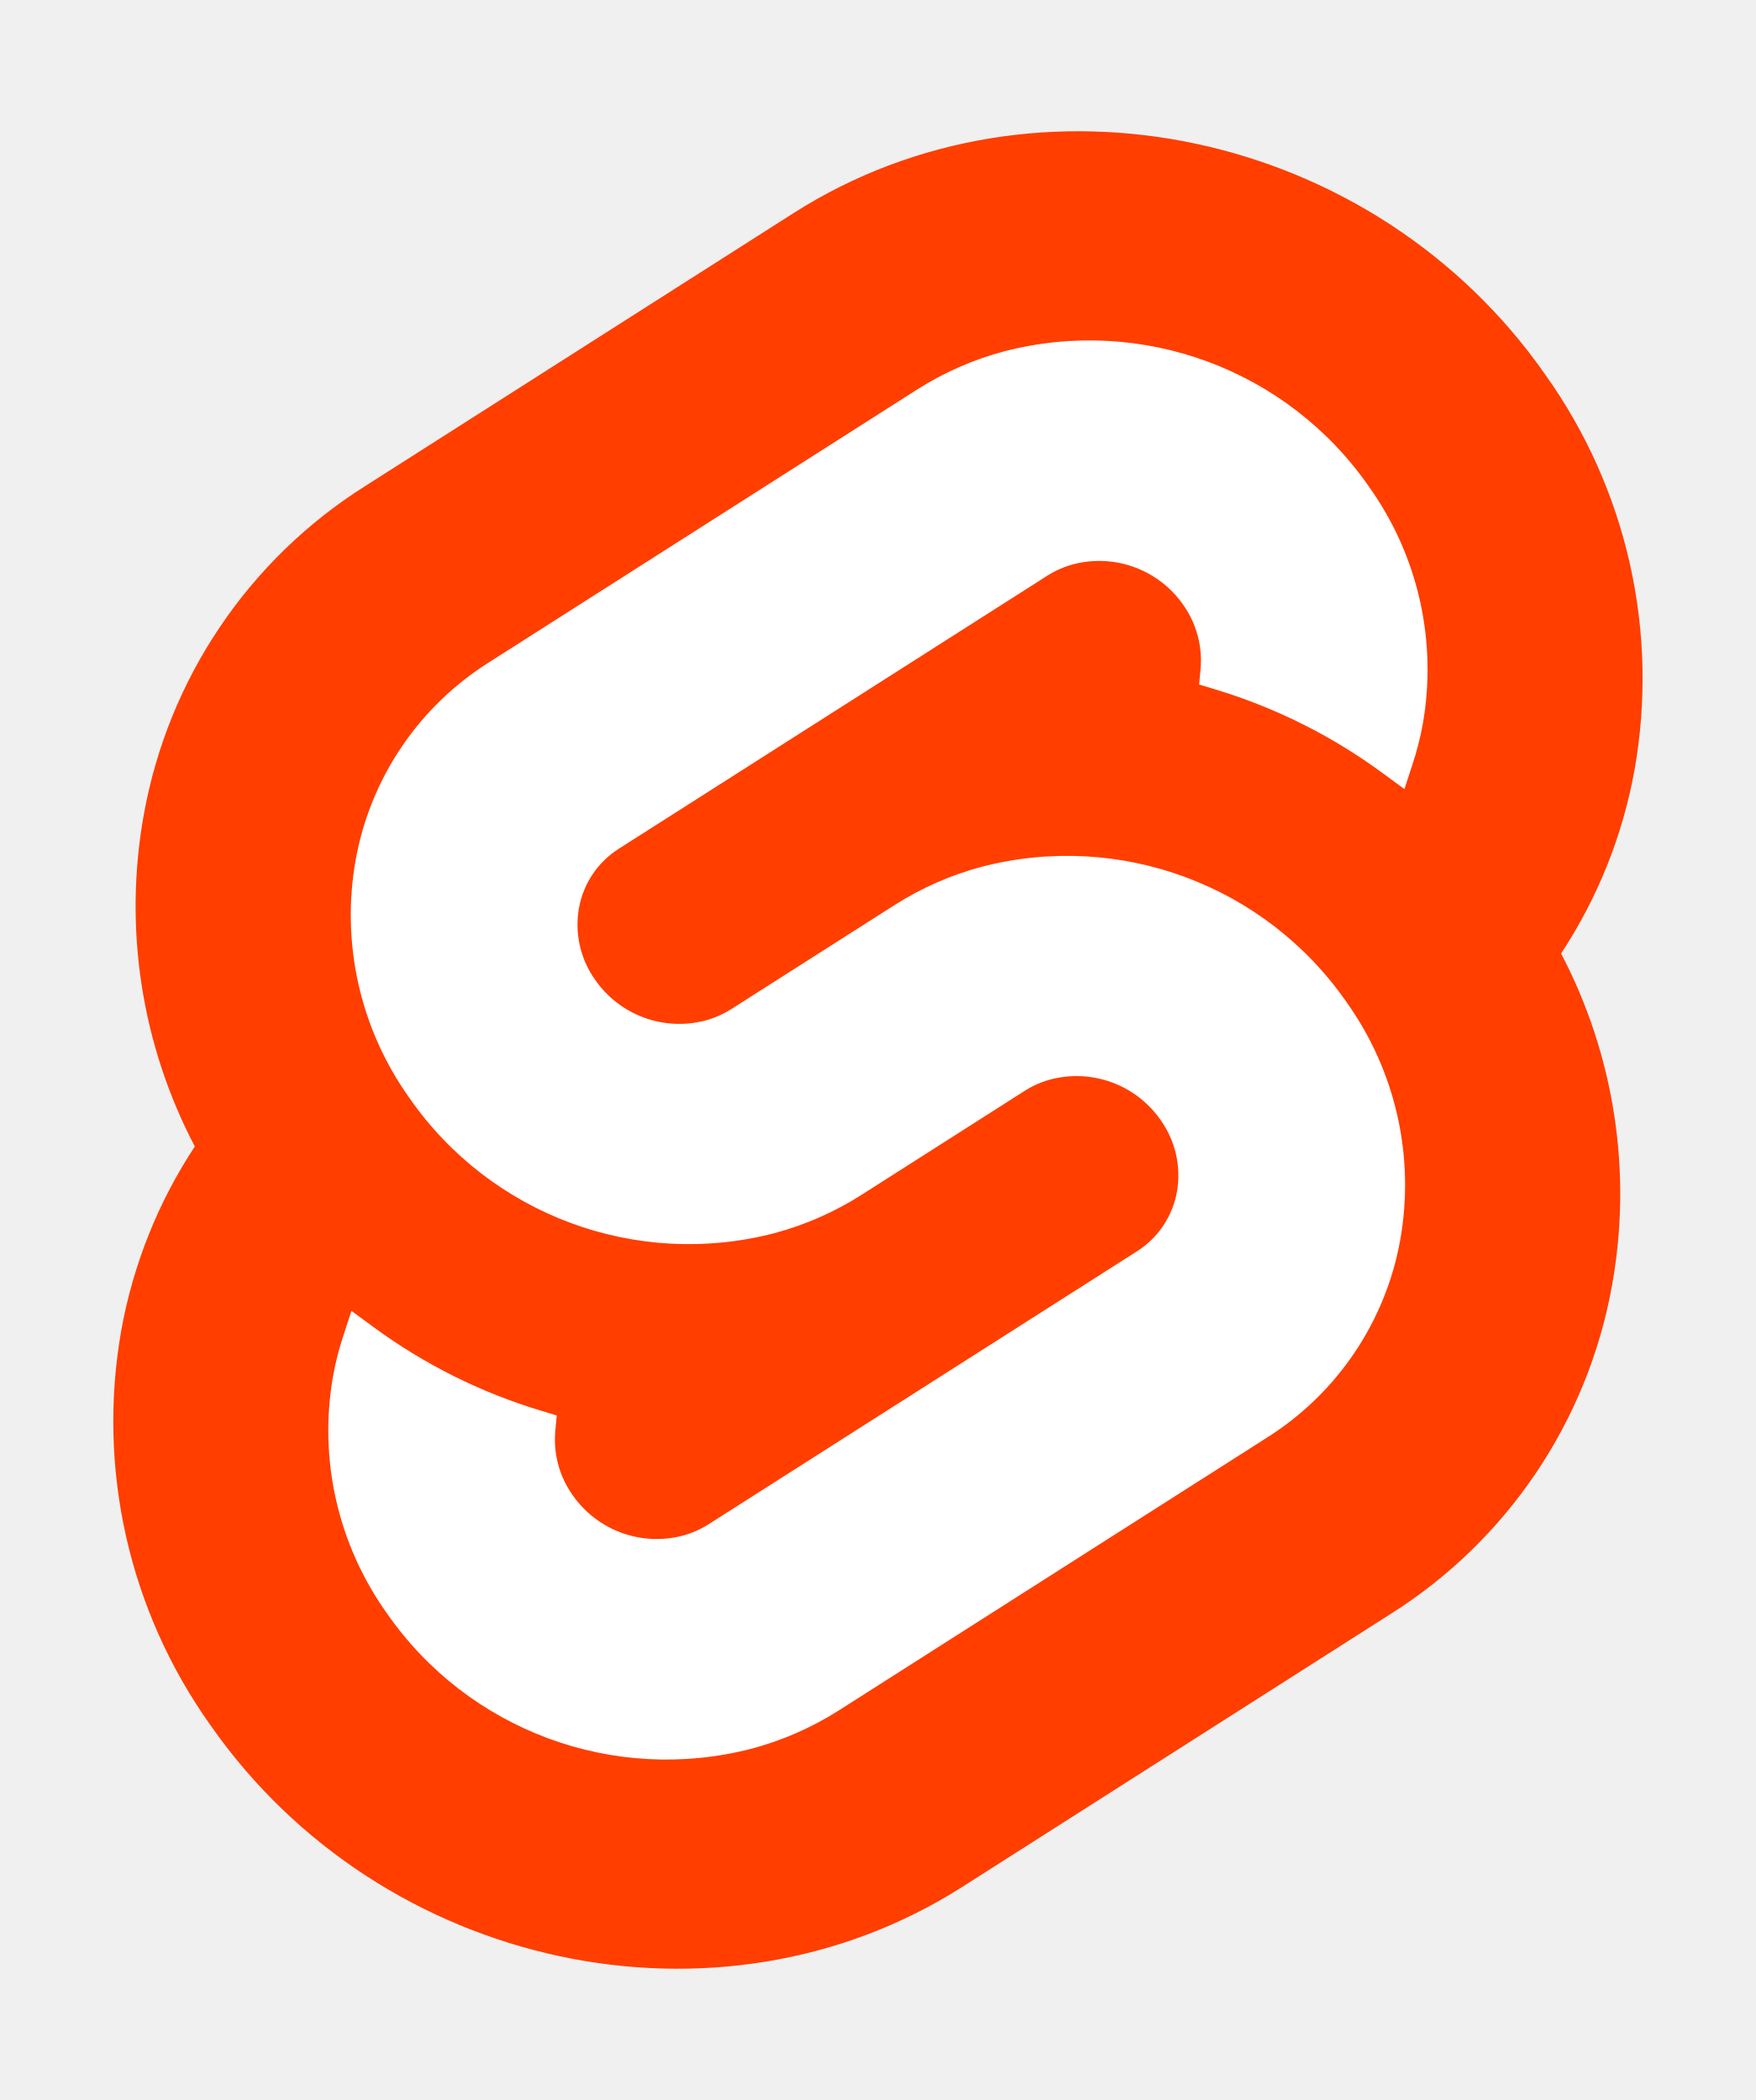
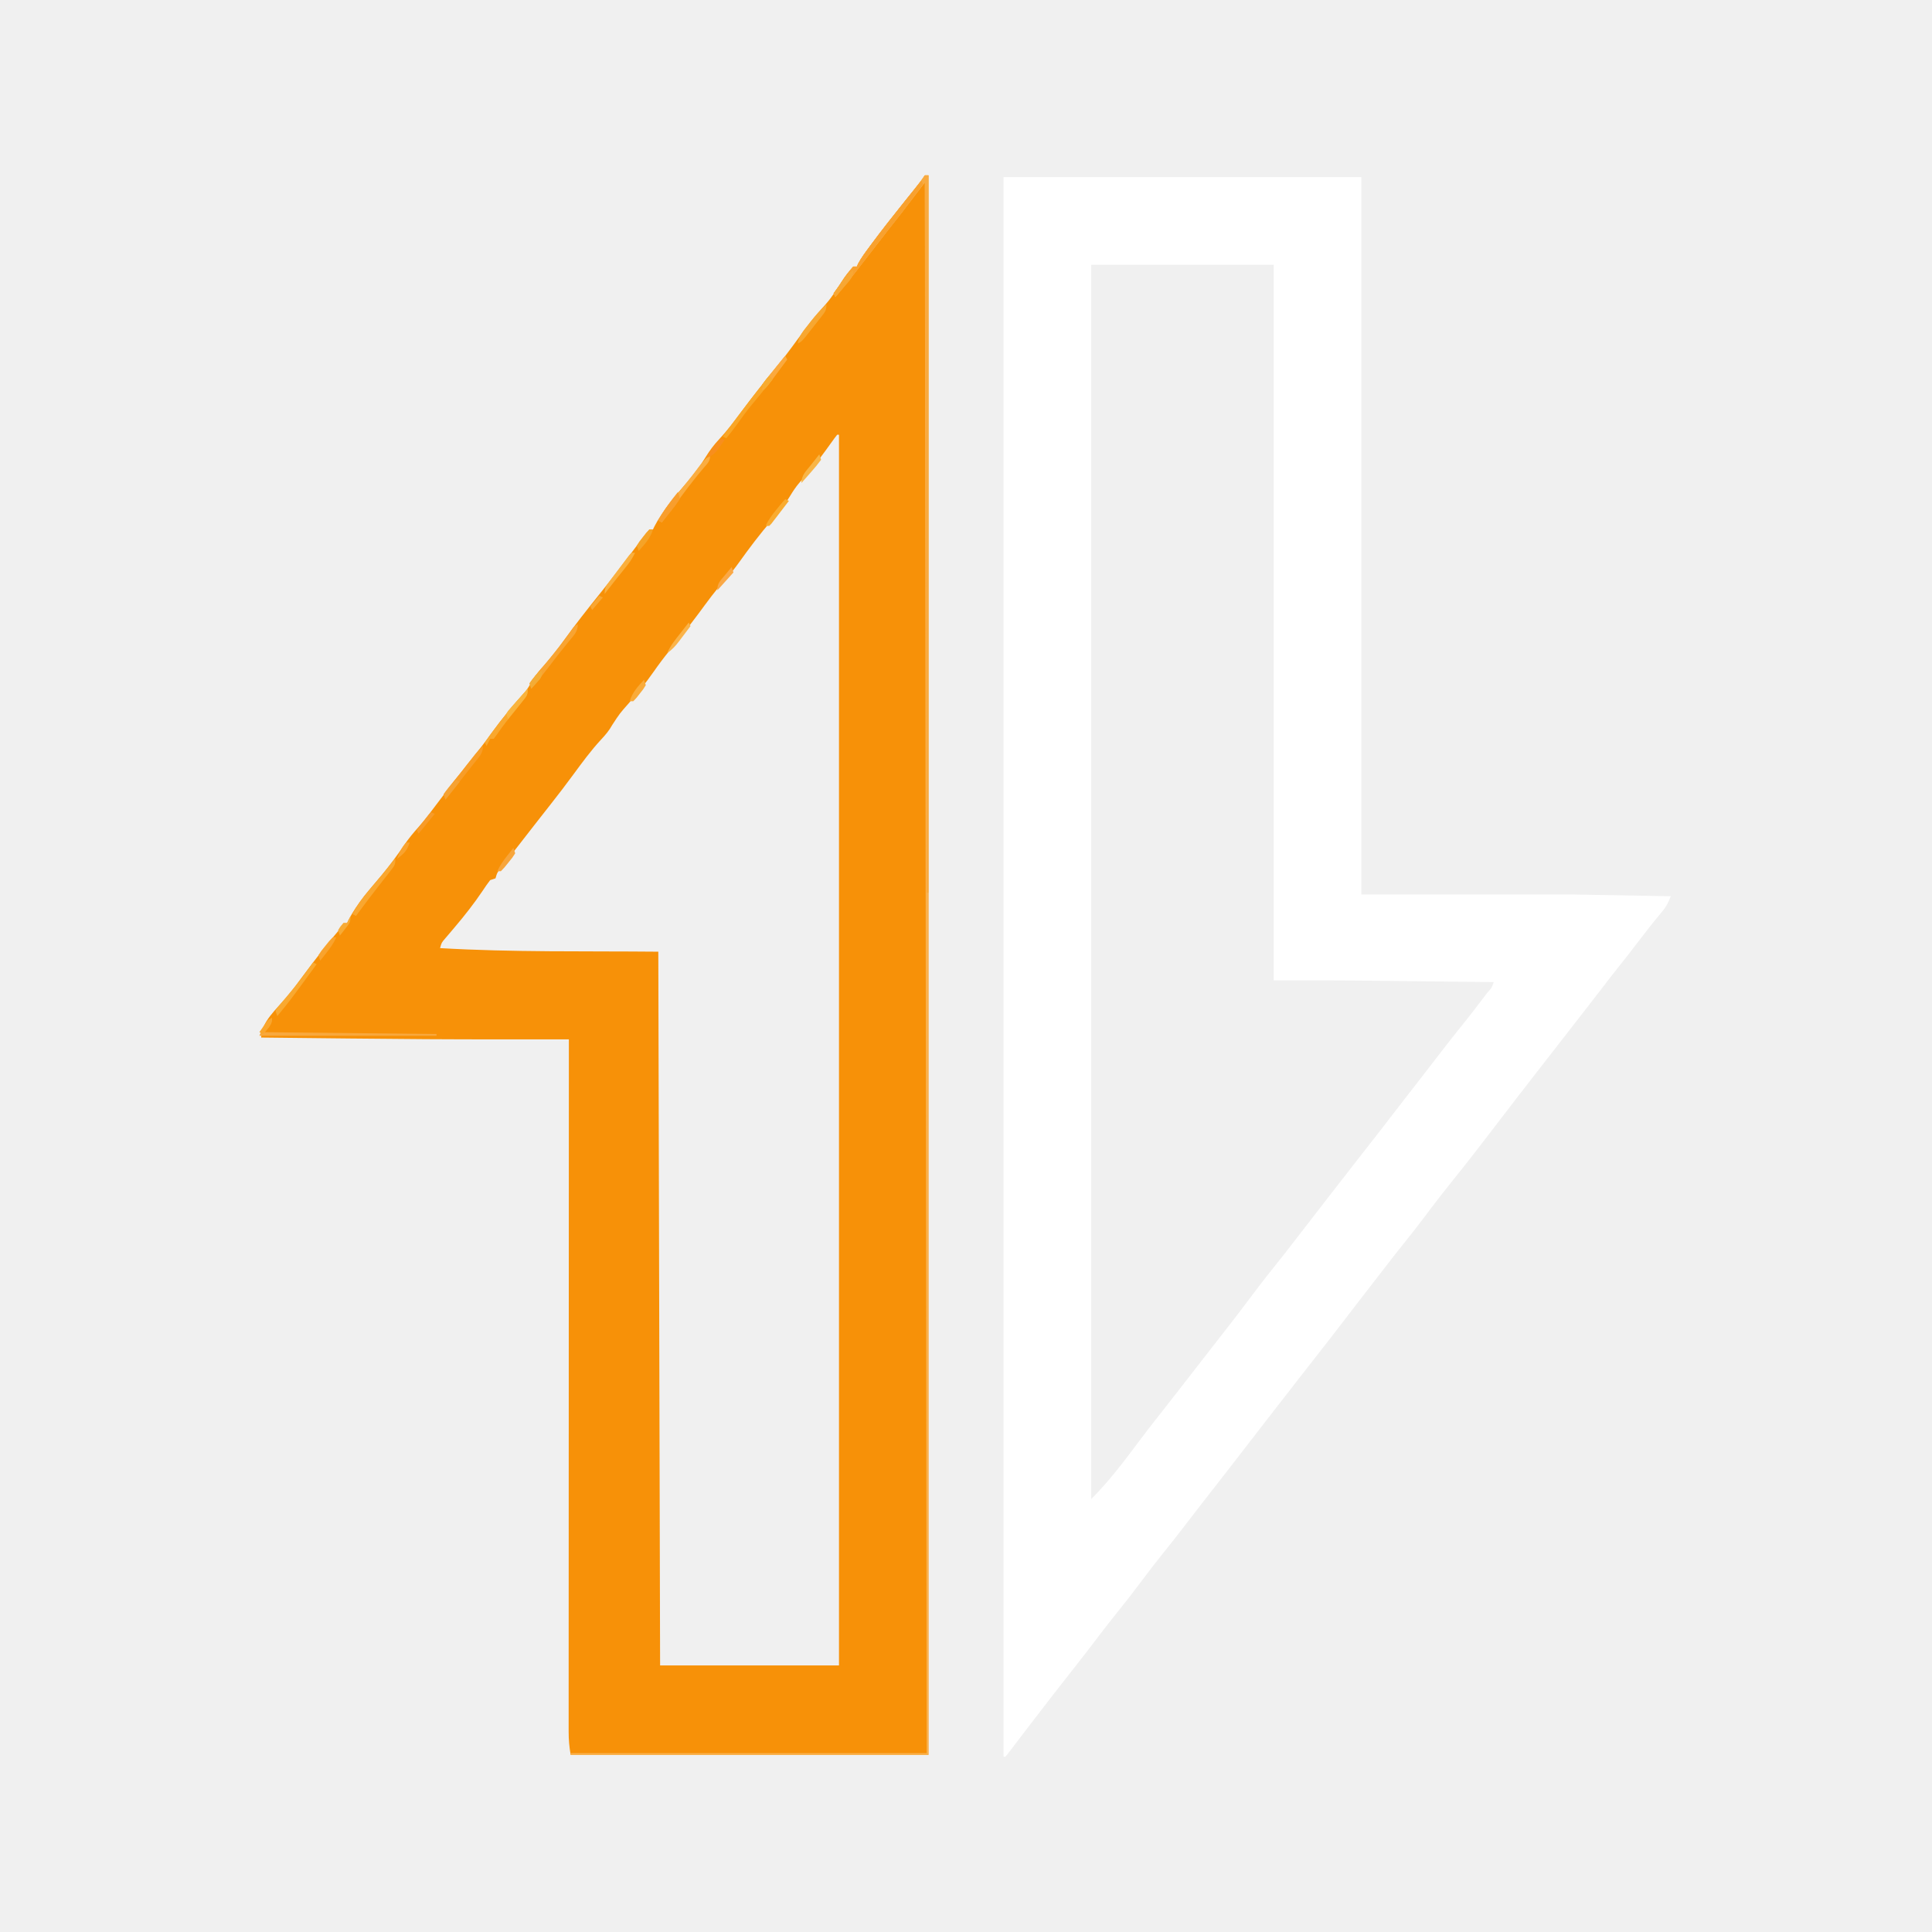
- <svg xmlns="http://www.w3.org/2000/svg" width="107" height="128" viewBox="0 0 107 128">
-   <path d="M94.157 22.819c-10.4-14.885-30.94-19.297-45.792-9.835L22.282 29.608A29.92 29.92 0 0 0 8.764 49.65a31.5 31.5 0 0 0 3.108 20.231 30 30 0 0 0-4.477 11.183 31.9 31.9 0 0 0 5.448 24.116c10.402 14.887 30.942 19.297 45.791 9.835l26.083-16.624A29.92 29.92 0 0 0 98.235 78.35a31.53 31.53 0 0 0-3.105-20.232 30 30 0 0 0 4.474-11.182 31.88 31.88 0 0 0-5.447-24.116" style="fill:#ff3e00" />
-   <path d="M45.817 106.582a20.72 20.72 0 0 1-22.237-8.243 19.17 19.17 0 0 1-3.277-14.503 18 18 0 0 1 .624-2.435l.49-1.498 1.337.981a33.6 33.6 0 0 0 10.203 5.098l.97.294-.09.968a5.85 5.85 0 0 0 1.052 3.878 6.24 6.24 0 0 0 6.695 2.485 5.8 5.8 0 0 0 1.603-.704L69.27 76.28a5.43 5.43 0 0 0 2.45-3.631 5.8 5.8 0 0 0-.987-4.371 6.24 6.24 0 0 0-6.698-2.487 5.7 5.7 0 0 0-1.6.704l-9.953 6.345a19 19 0 0 1-5.296 2.326 20.72 20.72 0 0 1-22.237-8.243 19.17 19.17 0 0 1-3.277-14.502 17.99 17.99 0 0 1 8.13-12.052l26.081-16.623a19 19 0 0 1 5.3-2.329 20.72 20.72 0 0 1 22.237 8.243 19.17 19.17 0 0 1 3.277 14.503 18 18 0 0 1-.624 2.435l-.49 1.498-1.337-.98a33.6 33.6 0 0 0-10.203-5.1l-.97-.294.09-.968a5.86 5.86 0 0 0-1.052-3.878 6.24 6.24 0 0 0-6.696-2.485 5.8 5.8 0 0 0-1.602.704L37.73 51.72a5.42 5.42 0 0 0-2.449 3.63 5.79 5.79 0 0 0 .986 4.372 6.24 6.24 0 0 0 6.698 2.486 5.8 5.8 0 0 0 1.602-.704l9.952-6.342a19 19 0 0 1 5.295-2.328 20.72 20.72 0 0 1 22.237 8.242 19.17 19.17 0 0 1 3.277 14.503 18 18 0 0 1-8.13 12.053l-26.081 16.622a19 19 0 0 1-5.3 2.328" style="fill:#fff" />
+ <svg xmlns="http://www.w3.org/2000/svg" version="1.1" width="1080" height="1080">
+   <path d="M0 0 C0.66 0 1.32 0 2 0 C2 291.39 2 582.78 2 883 C-64 883 -130 883 -198 883 C-198.761 878.434 -199.124 874.67 -199.123 870.108 C-199.124 869.436 -199.125 868.764 -199.127 868.072 C-199.129 865.821 -199.125 863.571 -199.12 861.321 C-199.121 859.69 -199.122 858.06 -199.123 856.43 C-199.125 851.951 -199.121 847.472 -199.116 842.994 C-199.112 838.163 -199.113 833.333 -199.114 828.503 C-199.114 820.135 -199.111 811.767 -199.106 803.398 C-199.098 791.299 -199.095 779.2 -199.094 767.101 C-199.092 747.472 -199.085 727.842 -199.075 708.212 C-199.066 689.143 -199.059 670.074 -199.055 651.005 C-199.055 649.83 -199.054 648.655 -199.054 647.444 C-199.053 641.548 -199.052 635.652 -199.05 629.756 C-199.04 580.837 -199.022 531.919 -199 483 C-200.218 483.001 -200.218 483.001 -201.461 483.001 C-209.264 483.006 -217.067 483.009 -224.87 483.011 C-228.878 483.012 -232.886 483.014 -236.894 483.017 C-264.962 483.034 -293.024 482.852 -321.09 482.536 C-326.78 482.473 -332.47 482.415 -338.16 482.355 C-349.107 482.241 -360.053 482.122 -371 482 C-371 473.315 -362.297 465.927 -356.926 459.586 C-353.344 455.268 -350.029 450.754 -346.688 446.25 C-341.282 438.965 -335.732 431.837 -329.948 424.849 C-327.204 421.608 -327.204 421.608 -325 418 C-324.34 418 -323.68 418 -323 418 C-322.723 417.424 -322.446 416.848 -322.16 416.254 C-317.404 407.013 -310.388 399.214 -303.738 391.312 C-299.252 385.926 -295.158 380.421 -291.232 374.625 C-288.666 370.87 -285.909 367.482 -282.855 364.121 C-278.64 359.302 -274.871 354.098 -271 349 C-268.794 346.103 -266.585 343.207 -264.375 340.312 C-263.821 339.587 -263.268 338.862 -262.697 338.115 C-257.902 331.847 -252.988 325.682 -248.016 319.555 C-246.035 317.044 -244.167 314.48 -242.312 311.875 C-236.53 303.889 -230.317 296.272 -223.605 289.047 C-221.817 286.767 -220.498 284.324 -219.092 281.798 C-217.355 278.937 -215.155 276.489 -212.938 274 C-208.89 269.341 -205.111 264.567 -201.5 259.562 C-195.244 250.902 -188.649 242.537 -181.957 234.211 C-175.359 226.001 -168.964 217.674 -162.677 209.222 C-161.312 207.393 -159.938 205.571 -158.562 203.75 C-158.137 203.176 -157.711 202.602 -157.273 202.011 C-156.23 200.637 -155.12 199.313 -154 198 C-153.34 198 -152.68 198 -152 198 C-151.723 197.424 -151.446 196.848 -151.16 196.254 C-146.391 186.988 -139.355 179.15 -132.668 171.242 C-128.947 166.792 -125.525 162.393 -122.5 157.438 C-120.256 153.795 -117.93 150.678 -115 147.562 C-110.524 142.774 -106.647 137.641 -102.75 132.375 C-96.498 123.931 -90.002 115.74 -83.331 107.626 C-79.056 102.403 -75.011 97.035 -71.062 91.562 C-66.166 84.795 -61.063 78.241 -55.438 72.062 C-51.993 68.195 -49.357 63.961 -46.637 59.566 C-44.635 56.428 -42.557 53.703 -40 51 C-39.34 51 -38.68 51 -38 51 C-37.658 50.223 -37.658 50.223 -37.309 49.43 C-35.521 46.111 -33.302 43.146 -31.062 40.125 C-30.331 39.133 -30.331 39.133 -29.584 38.121 C-23.482 29.896 -17.116 21.885 -10.711 13.895 C-10.165 13.213 -9.619 12.532 -9.056 11.83 C-8 10.514 -6.942 9.199 -5.883 7.885 C-3.812 5.309 -1.834 2.752 0 0 Z M-49 145 C-49.983 146.241 -50.922 147.517 -51.844 148.805 C-52.426 149.611 -53.009 150.417 -53.609 151.248 C-54.233 152.115 -54.857 152.982 -55.5 153.875 C-60.081 160.185 -64.724 166.086 -70.066 171.762 C-72.134 174.155 -73.733 176.612 -75.375 179.312 C-78.42 184.312 -81.918 188.609 -85.735 193.018 C-92.292 200.606 -98.296 208.592 -104.125 216.75 C-106.518 220.072 -108.981 223.174 -111.75 226.188 C-117.14 232.096 -121.761 238.589 -126.517 245.007 C-128.716 247.962 -130.944 250.892 -133.188 253.812 C-133.595 254.343 -134.002 254.873 -134.421 255.419 C-137.047 258.817 -139.753 262.137 -142.5 265.438 C-145.829 269.461 -148.886 273.599 -151.875 277.875 C-156.088 283.892 -160.65 289.512 -165.457 295.062 C-170.566 300.823 -170.566 300.823 -174.75 307.25 C-176.469 310.394 -178.56 312.817 -181 315.438 C-186.694 321.584 -191.584 328.284 -196.544 335.026 C-200.612 340.543 -204.747 346 -209 351.375 C-215.148 359.174 -221.248 367.009 -227.334 374.856 C-228.91 376.885 -230.493 378.908 -232.078 380.93 C-232.99 382.099 -233.901 383.268 -234.812 384.438 C-235.603 385.447 -236.393 386.456 -237.207 387.496 C-239.145 389.942 -239.145 389.942 -240 393 C-240.99 393.33 -241.98 393.66 -243 394 C-244.493 395.953 -245.849 397.884 -247.188 399.938 C-251.956 407.034 -257.164 413.653 -262.688 420.18 C-263.144 420.721 -263.6 421.262 -264.071 421.82 C-265.374 423.362 -266.685 424.898 -267.996 426.434 C-270.153 428.901 -270.153 428.901 -271 432 C-230.398 434.388 -189.67 433.613 -149 434 C-148.67 565.67 -148.34 697.34 -148 833 C-115 833 -82 833 -48 833 C-48 605.96 -48 378.92 -48 145 C-48.33 145 -48.66 145 -49 145 Z " fill="#F79108" transform="translate(517,98)" />
+   <path d="M0 0 C66 0 132 0 200 0 C200 132.33 200 264.66 200 401 C238.61 401 277.22 401 317 401 C335.48 401.33 353.96 401.66 373 402 C371.261 406.349 370.113 408.341 367.188 411.75 C363.129 416.587 359.255 421.533 355.438 426.562 C351.336 431.958 347.19 437.304 342.934 442.578 C340.285 445.895 337.706 449.264 335.123 452.633 C331.519 457.333 327.888 462.013 324.25 466.688 C323.658 467.449 323.065 468.21 322.455 468.994 C321.241 470.553 320.028 472.111 318.814 473.669 C315.875 477.445 312.937 481.223 310 485 C306.454 489.559 302.908 494.119 299.359 498.676 C291.492 508.781 283.649 518.903 275.883 529.086 C268.05 539.354 260.176 549.585 252.07 559.641 C246.408 566.667 240.887 573.769 235.505 581.012 C231.567 586.293 227.489 591.445 223.355 596.573 C219.817 600.966 216.35 605.404 212.923 609.885 C209.371 614.527 205.782 619.14 202.188 623.75 C197.531 629.726 192.906 635.725 188.312 641.75 C183.994 647.412 179.637 653.04 175.227 658.631 C169.721 665.614 164.271 672.641 158.816 679.664 C156.994 682.007 155.171 684.349 153.348 686.691 C148.216 693.282 143.087 699.875 138 706.5 C131.1 715.485 124.128 724.414 117.168 733.353 C115.362 735.672 113.556 737.992 111.75 740.312 C111.164 741.065 110.578 741.818 109.974 742.594 C106.59 746.945 103.225 751.31 99.875 755.688 C96.353 760.28 92.758 764.806 89.125 769.312 C84.974 774.464 80.946 779.69 77 785 C72.644 790.863 68.161 796.6 63.573 802.283 C59.785 806.986 56.094 811.757 52.438 816.562 C48.515 821.717 44.573 826.852 40.562 831.938 C31.645 843.248 22.804 854.616 14.062 866.062 C13.254 867.121 13.254 867.121 12.429 868.2 C10.174 871.153 7.919 874.106 5.668 877.062 C5.035 877.888 4.402 878.712 3.75 879.562 C3.229 880.244 2.708 880.926 2.172 881.629 C1.785 882.081 1.398 882.534 1 883 C0.67 883 0.34 883 0 883 C0 591.61 0 300.22 0 0 Z M49 49 C49 276.7 49 504.4 49 739 C58.723 729.277 67.036 718.318 75.25 707.312 C78.953 702.36 82.738 697.48 86.568 692.625 C90.336 687.849 94.08 683.054 97.812 678.25 C98.401 677.493 98.99 676.735 99.596 675.955 C100.798 674.408 102 672.861 103.202 671.314 C105.552 668.289 107.905 665.265 110.257 662.241 C111.42 660.746 112.583 659.251 113.745 657.755 C116.682 653.977 119.623 650.201 122.57 646.43 C128.158 639.274 133.704 632.096 139.125 624.812 C143.513 618.918 148.034 613.148 152.646 607.426 C156.606 602.509 160.468 597.527 164.305 592.512 C167.513 588.323 170.757 584.162 174 580 C178.079 574.763 182.148 569.518 186.188 564.25 C189.962 559.334 193.777 554.452 197.612 549.583 C206.272 538.581 214.849 527.513 223.375 516.406 C227.169 511.474 230.999 506.568 234.824 501.659 C238.276 497.224 241.71 492.776 245.125 488.312 C248.647 483.72 252.243 479.194 255.875 474.688 C260.262 469.237 264.544 463.716 268.75 458.125 C269.276 457.429 269.802 456.732 270.343 456.014 C272.846 453.266 272.846 453.266 274 450 C262.54 449.868 251.08 449.737 239.62 449.609 C234.295 449.549 228.97 449.489 223.645 449.427 C218.478 449.367 213.31 449.309 208.142 449.252 C206.2 449.23 204.258 449.208 202.316 449.185 C185.208 448.984 168.111 449 151 449 C151 317 151 185 151 49 C117.34 49 83.68 49 49 49 Z " fill="#FFFFFF" transform="translate(561,99)" />
+   <path d="M0 0 C0.66 0 1.32 0 2 0 C2 291.39 2 582.78 2 883 C-64 883 -130 883 -198 883 C-198 882.67 -198 882.34 -198 882 C-132.33 882 -66.66 882 1 882 C0.67 592.26 0.34 302.52 0 4 C-4.29 9.61 -8.58 15.22 -13 21 C-18.688 28.25 -18.688 28.25 -21.387 31.672 C-23.95 34.928 -26.479 38.211 -29 41.5 C-32.579 46.166 -36.183 50.811 -39.812 55.438 C-40.257 56.005 -40.701 56.572 -41.158 57.156 C-44.043 60.826 -46.998 64.426 -50 68 C-50.33 67.34 -50.66 66.68 -51 66 C-49.73 64.25 -48.459 62.5 -47.188 60.75 C-46.48 59.775 -45.772 58.801 -45.043 57.797 C-44.369 56.874 -43.695 55.951 -43 55 C-42.46 54.221 -41.92 53.443 -41.363 52.641 C-40.913 52.099 -40.464 51.558 -40 51 C-39.34 51 -38.68 51 -38 51 C-37.772 50.482 -37.544 49.964 -37.309 49.43 C-35.521 46.111 -33.302 43.146 -31.062 40.125 C-30.575 39.464 -30.087 38.802 -29.584 38.121 C-23.482 29.896 -17.116 21.885 -10.711 13.895 C-10.165 13.213 -9.619 12.532 -9.056 11.83 C-8 10.514 -6.942 9.199 -5.883 7.885 C-3.812 5.309 -1.834 2.752 0 0 Z " fill="#F9B14E" transform="translate(517,98)" />
+   <path d="M0 0 C0.66 0 1.32 0 2 0 C2 132.33 2 264.66 2 401 C1.67 401 1.34 401 1 401 C0.67 269.99 0.34 138.98 0 4 C-4.29 9.61 -8.58 15.22 -13 21 C-18.688 28.25 -18.688 28.25 -21.387 31.672 C-23.95 34.928 -26.479 38.211 -29 41.5 C-32.579 46.166 -36.183 50.811 -39.812 55.438 C-40.257 56.005 -40.701 56.572 -41.158 57.156 C-44.043 60.826 -46.998 64.426 -50 68 C-50.33 67.34 -50.66 66.68 -51 66 C-49.73 64.25 -48.459 62.5 -47.188 60.75 C-46.126 59.288 -46.126 59.288 -45.043 57.797 C-44.369 56.874 -43.695 55.951 -43 55 C-42.19 53.832 -42.19 53.832 -41.363 52.641 C-40.913 52.099 -40.464 51.558 -40 51 C-39.34 51 -38.68 51 -38 51 C-37.772 50.482 -37.544 49.964 -37.309 49.43 C-35.521 46.111 -33.302 43.146 -31.062 40.125 C-30.575 39.464 -30.087 38.802 -29.584 38.121 C-23.482 29.896 -17.116 21.885 -10.711 13.895 C-10.165 13.213 -9.619 12.532 -9.056 11.83 C-8 10.514 -6.942 9.199 -5.883 7.885 C-3.812 5.309 -1.834 2.752 0 0 Z " fill="#F8AA40" transform="translate(517,98)" />
+   <path d="M0 0 C0.495 0.99 0.495 0.99 1 2 C-5.237 10.382 -11.514 18.722 -17.993 26.918 C-21.027 30.756 -24.025 34.617 -27 38.5 C-30.578 43.166 -34.183 47.811 -37.812 52.438 C-38.257 53.005 -38.701 53.572 -39.158 54.156 C-42.043 57.826 -44.998 61.426 -48 65 C-48.33 64.34 -48.66 63.68 -49 63 C-47.73 61.25 -46.459 59.5 -45.188 57.75 C-44.126 56.288 -44.126 56.288 -43.043 54.797 C-42.369 53.874 -41.695 52.951 -41 52 C-40.19 50.832 -40.19 50.832 -39.363 49.641 C-38.913 49.099 -38.464 48.558 -38 48 C-37.34 48 -36.68 48 -36 48 C-35.772 47.482 -35.544 46.964 -35.309 46.43 C-33.521 43.111 -31.302 40.146 -29.062 37.125 C-28.575 36.464 -28.087 35.802 -27.584 35.121 C-22.527 28.304 -17.294 21.633 -12 15 C-11.455 14.317 -10.911 13.634 -10.35 12.931 C-6.906 8.615 -3.455 4.306 0 0 Z " fill="#F8A12F" transform="translate(515,101)" />
+   <path d="M0 0 C0 3 0 3 -4 8 C27.68 8.33 59.36 8.66 92 9 C92 9.33 92 9.66 92 10 C59.33 10 26.66 10 -7 10 C-5.089 5.223 -3.662 3.373 0 0 Z " fill="#F8A83D" transform="translate(152,569)" />
+   <path d="M0 0 C0.495 0.99 0.495 0.99 1 2 C-5.347 10.594 -11.771 19.027 -18.68 27.18 C-21.695 30.845 -24.467 34.657 -27.211 38.527 C-29.063 41.087 -31.009 43.548 -33 46 C-33.66 45.67 -34.32 45.34 -35 45 C-23.656 29.75 -12.164 14.609 0 0 Z " fill="#F9A627" transform="translate(439,199)" />
+   <path d="M0 0 C0 3.921 -1.21 4.746 -3.75 7.688 C-7.726 12.411 -11.5 17.236 -15.188 22.188 C-15.674 22.84 -16.16 23.493 -16.661 24.165 C-17.616 25.448 -18.571 26.732 -19.525 28.017 C-22.006 31.353 -24.503 34.676 -27 38 C-27.66 37.67 -28.32 37.34 -29 37 C-26.388 32.153 -23.531 28.004 -19.875 23.875 C-15.074 18.341 -10.587 12.636 -6.191 6.777 C-4.256 4.324 -2.262 2.149 0 0 Z " fill="#FAAD41" transform="translate(397,254)" />
+   <path d="M0 0 C0 4.201 -2.325 6.267 -4.875 9.375 C-5.886 10.632 -6.897 11.89 -7.906 13.148 C-8.422 13.787 -8.938 14.427 -9.469 15.085 C-11.817 18.022 -14.096 21.009 -16.375 24 C-19.492 28.087 -22.69 32.07 -26 36 C-26.495 34.515 -26.495 34.515 -27 33 C-25.551 30.828 -25.551 30.828 -23.312 28.25 C-22.49 27.282 -21.668 26.314 -20.82 25.316 C-20.368 24.788 -19.916 24.26 -19.45 23.715 C-16.805 20.586 -14.249 17.385 -11.688 14.188 C-10.933 13.255 -10.933 13.255 -10.163 12.304 C-7.895 9.479 -5.734 6.659 -3.77 3.613 C-2 1 -2 1 0 0 Z " fill="#F8A432" transform="translate(323,349)" />
+   <path d="M0 0 C0 3.439 -0.474 3.977 -2.527 6.59 C-3.069 7.287 -3.61 7.983 -4.167 8.701 C-4.751 9.439 -5.336 10.177 -5.938 10.938 C-7.128 12.466 -8.318 13.994 -9.508 15.523 C-10.099 16.279 -10.689 17.034 -11.298 17.812 C-13.674 20.867 -15.999 23.96 -18.312 27.062 C-19.031 28.023 -19.749 28.983 -20.488 29.973 C-20.987 30.642 -21.486 31.311 -22 32 C-22.66 31.67 -23.32 31.34 -24 31 C-21.337 26.054 -18.454 21.894 -14.75 17.688 C-13.778 16.562 -12.806 15.436 -11.836 14.309 C-11.359 13.755 -10.881 13.202 -10.39 12.632 C-7.664 9.431 -5.068 6.126 -2.461 2.828 C-1 1 -1 1 0 0 Z " fill="#F9A730" transform="translate(221,480)" />
+   <path d="M0 0 C0 3.587 -0.697 4.245 -2.887 6.984 C-3.8 8.141 -3.8 8.141 -4.732 9.32 C-5.378 10.122 -6.023 10.924 -6.688 11.75 C-7.943 13.327 -9.197 14.905 -10.449 16.484 C-11.054 17.243 -11.659 18.002 -12.283 18.783 C-13.875 20.838 -15.362 22.934 -16.832 25.078 C-17.547 26.042 -18.263 27.007 -19 28 C-19.66 28 -20.32 28 -21 28 C-21.66 29.32 -22.32 30.64 -23 32 C-23.33 31.34 -23.66 30.68 -24 30 C-16.557 19.515 -8.553 9.598 0 0 Z " fill="#F9A82E" transform="translate(295,385)" />
+   <path d="M0 0 C0 3.991 -1.921 5.836 -4.312 8.812 C-4.754 9.373 -5.195 9.934 -5.65 10.512 C-6.596 11.714 -7.545 12.913 -8.498 14.109 C-10.045 16.056 -11.58 18.011 -13.113 19.969 C-15.736 23.317 -18.366 26.66 -21 30 C-21.33 29.01 -21.66 28.02 -22 27 C-20.244 24.493 -18.469 22.205 -16.5 19.875 C-15.386 18.524 -14.273 17.172 -13.16 15.82 C-12.344 14.839 -12.344 14.839 -11.512 13.837 C-9.064 10.863 -6.736 7.799 -4.402 4.734 C-3.029 3.036 -1.574 1.513 0 0 Z " fill="#F89D27" transform="translate(270,417)" />
+   <path d="M0 0 C0.66 0.33 1.32 0.66 2 1 C-13.063 21.62 -13.063 21.62 -20 30 C-20.33 29.01 -20.66 28.02 -21 27 C-20.047 25.365 -20.047 25.365 -18.535 23.594 C-17.986 22.937 -17.436 22.28 -16.87 21.604 C-16.273 20.909 -15.677 20.215 -15.062 19.5 C-13.86 18.064 -12.659 16.627 -11.461 15.188 C-10.87 14.48 -10.28 13.772 -9.671 13.043 C-6.24 8.848 -3.111 4.436 0 0 Z " fill="#F9A930" transform="translate(175,538)" />
+   <path d="M0 0 C0 3.631 -0.793 4.389 -2.992 7.195 C-3.615 7.993 -4.237 8.791 -4.879 9.613 C-5.538 10.442 -6.196 11.271 -6.875 12.125 C-7.526 12.962 -8.177 13.798 -8.848 14.66 C-13.722 20.861 -13.722 20.861 -16 22 C-15.457 17.729 -12.833 14.829 -10.25 11.562 C-9.819 11.002 -9.389 10.442 -8.945 9.865 C-6.178 6.315 -3.243 3.121 0 0 Z " fill="#F7A731" transform="translate(462,170)" />
+   <path d="M0 0 C0.66 0 1.32 0 2 0 C0.51 3.304 -1.394 5.889 -3.688 8.688 C-7.525 13.409 -11.279 18.186 -15 23 C-15 19.346 -14.132 18.467 -11.973 15.586 C-11.346 14.743 -10.718 13.9 -10.072 13.031 C-9.077 11.716 -9.077 11.716 -8.062 10.375 C-7.403 9.491 -6.744 8.606 -6.064 7.695 C-1.231 1.231 -1.231 1.231 0 0 Z " fill="#FAAF3D" transform="translate(353,309)" />
+   <path d="M0 0 C0.33 0.66 0.66 1.32 1 2 C-0.952 4.651 -2.913 7.295 -4.875 9.938 C-5.431 10.692 -5.986 11.447 -6.559 12.225 C-7.361 13.303 -7.361 13.303 -8.18 14.402 C-8.672 15.067 -9.164 15.732 -9.671 16.418 C-11 18 -11 18 -13 19 C-12.404 15.923 -11.489 14.019 -9.531 11.582 C-9.043 10.968 -8.554 10.354 -8.051 9.721 C-7.539 9.091 -7.027 8.461 -6.5 7.812 C-5.732 6.851 -5.732 6.851 -4.949 5.869 C-1.26 1.26 -1.26 1.26 0 0 Z " fill="#FBA93D" transform="translate(439,199)" />
+   <path d="M0 0 C0.631 1.798 0.631 1.798 1 4 C-0.567 6.426 -2.109 8.541 -3.938 10.75 C-4.66 11.653 -4.66 11.653 -5.396 12.574 C-6.586 14.059 -7.792 15.531 -9 17 C-9.66 16.67 -10.32 16.34 -11 16 C-7.898 10.169 -4.144 5.134 0 0 Z " fill="#F89E2D" transform="translate(379,275)" />
+   <path d="M0 0 C0.66 0.33 1.32 0.66 2 1 C0.216 3.339 -1.577 5.671 -3.375 8 C-3.883 8.668 -4.391 9.335 -4.914 10.023 C-5.404 10.655 -5.894 11.287 -6.398 11.938 C-7.074 12.817 -7.074 12.817 -7.763 13.715 C-8.171 14.139 -8.579 14.563 -9 15 C-9.66 15 -10.32 15 -11 15 C-9.445 11.507 -7.346 8.771 -4.938 5.812 C-4.225 4.932 -3.512 4.052 -2.777 3.145 C-1.885 2.068 -0.989 0.989 0 0 Z " fill="#F9AB2F" transform="translate(439,279)" />
+   <path d="M0 0 C0 4.205 -2.367 6.167 -5 9.188 C-5.477 9.746 -5.954 10.305 -6.445 10.881 C-7.624 12.26 -8.811 13.631 -10 15 C-10.33 14.34 -10.66 13.68 -11 13 C-9.735 11.204 -8.463 9.413 -7.188 7.625 C-6.48 6.627 -5.772 5.63 -5.043 4.602 C-3 2 -3 2 0 0 Z " fill="#F7A734" transform="translate(477,151)" />
+   <path d="M0 0 C0 3.377 -0.374 3.838 -2.406 6.355 C-2.903 6.977 -3.399 7.599 -3.91 8.24 C-4.435 8.883 -4.959 9.525 -5.5 10.188 C-6.287 11.169 -6.287 11.169 -7.09 12.17 C-8.387 13.785 -9.693 15.393 -11 17 C-11.33 16.01 -11.66 15.02 -12 14 C-11.012 12.374 -11.012 12.374 -9.473 10.645 C-8.656 9.712 -8.656 9.712 -7.822 8.76 C-7.242 8.117 -6.661 7.475 -6.062 6.812 C-5.197 5.831 -5.197 5.831 -4.314 4.83 C-2.885 3.212 -1.444 1.605 0 0 Z " fill="#F9B43D" transform="translate(295,385)" />
+   <path d="M0 0 C0.33 0.66 0.66 1.32 1 2 C-0.599 4.129 -2.203 6.254 -3.812 8.375 C-4.264 8.978 -4.716 9.582 -5.182 10.203 C-7.312 13.002 -9.048 15.032 -12 17 C-10.255 12.948 -7.577 9.694 -4.875 6.25 C-4.407 5.648 -3.939 5.046 -3.457 4.426 C-2.308 2.948 -1.154 1.474 0 0 Z " fill="#FAB349" transform="translate(385,348)" />
+   <path d="M0 0 C0.33 0.99 0.66 1.98 1 3 C-0.743 5.368 -2.484 7.507 -4.438 9.688 C-4.967 10.294 -5.496 10.901 -6.041 11.525 C-7.352 13.025 -8.675 14.514 -10 16 C-10 11.735 -7.555 9.5 -5 6.312 C-4.523 5.706 -4.046 5.099 -3.555 4.475 C-2.376 2.978 -1.189 1.488 0 0 Z " fill="#F8B546" transform="translate(458,254)" />
+   <path d="M0 0 C0.66 0 1.32 0 2 0 C0.509 3.283 -1.386 5.931 -3.625 8.75 C-4.572 9.949 -4.572 9.949 -5.539 11.172 C-6.021 11.775 -6.503 12.378 -7 13 C-7.33 12.01 -7.66 11.02 -8 10 C-6.418 7.52 -6.418 7.52 -4.188 4.812 C-3.459 3.911 -2.731 3.01 -1.98 2.082 C-1.327 1.395 -0.673 0.708 0 0 Z " fill="#F9A32D" transform="translate(186,524)" />
+   <path d="M0 0 C0.66 0 1.32 0 2 0 C0.491 4.98 -2.557 8.243 -6 12 C-6.33 11.01 -6.66 10.02 -7 9 C-5.637 6.738 -5.637 6.738 -3.688 4.312 C-3.052 3.504 -2.416 2.696 -1.762 1.863 C-1.18 1.248 -0.599 0.634 0 0 Z " fill="#F5A327" transform="translate(363,296)" />
+   <path d="M0 0 C0.33 0.99 0.66 1.98 1 3 C-0.582 5.48 -0.582 5.48 -2.812 8.188 C-3.905 9.539 -3.905 9.539 -5.02 10.918 C-6 11.949 -6 11.949 -7 13 C-7.66 13 -8.32 13 -9 13 C-7.509 9.717 -5.614 7.069 -3.375 4.25 C-2.743 3.451 -2.112 2.652 -1.461 1.828 C-0.979 1.225 -0.497 0.622 0 0 Z " fill="#F7A53B" transform="translate(287,474)" />
+   <path d="M0 0 C0.66 0.33 1.32 0.66 2 1 C1.094 2.299 0.175 3.589 -0.75 4.875 C-1.516 5.954 -1.516 5.954 -2.297 7.055 C-4.075 9.086 -5.527 9.979 -8 11 C-6.636 8.008 -5.051 5.71 -2.875 3.25 C-2.336 2.636 -1.797 2.023 -1.242 1.391 C-0.627 0.702 -0.627 0.702 0 0 Z " fill="#F88E1D" transform="translate(403,245)" />
+   <path d="M0 0 C0.66 0.33 1.32 0.66 2 1 C-0.97 4.63 -3.94 8.26 -7 12 C-7.33 11.34 -7.66 10.68 -8 10 C-6.855 8.52 -5.709 7.041 -4.562 5.562 C-3.605 4.327 -3.605 4.327 -2.629 3.066 C-1 1 -1 1 0 0 Z " fill="#F79B29" transform="translate(241,454)" />
+   <path d="M0 0 C0.33 0.99 0.66 1.98 1 3 C-0.363 5.262 -0.363 5.262 -2.312 7.688 C-2.948 8.496 -3.584 9.304 -4.238 10.137 C-4.82 10.752 -5.401 11.366 -6 12 C-6.66 12 -7.32 12 -8 12 C-6.491 7.02 -3.443 3.757 0 0 Z " fill="#F9AB3A" transform="translate(360,380)" />
+   <path d="M0 0 C0 3.589 -0.664 4.109 -3 6.688 C-3.557 7.31 -4.114 7.933 -4.688 8.574 C-5.121 9.045 -5.554 9.515 -6 10 C-6.33 9.01 -6.66 8.02 -7 7 C-2.889 1.444 -2.889 1.444 0 0 Z " fill="#F3AC36" transform="translate(303,375)" />
+   <path d="M0 0 C0.33 0.99 0.66 1.98 1 3 C-1.97 6.3 -4.94 9.6 -8 13 C-8 9.007 -6.522 7.847 -4 4.812 C-3.257 3.911 -2.515 3.01 -1.75 2.082 C-1.173 1.395 -0.595 0.708 0 0 Z " fill="#FAA846" transform="translate(409,317)" />
+   <path d="M0 0 C0 3.606 -0.817 4.413 -3 7.188 C-3.557 7.903 -4.114 8.618 -4.688 9.355 C-5.121 9.898 -5.554 10.441 -6 11 C-6.33 10.01 -6.66 9.02 -7 8 C-5.688 5.812 -5.688 5.812 -4 4 C-3.34 4 -2.68 4 -2 4 C-1.34 2.68 -0.68 1.36 0 0 Z " fill="#F7AB36" transform="translate(196,512)" />
+   <path d="M0 0 C0.66 0.33 1.32 0.66 2 1 C-0.64 4.3 -3.28 7.6 -6 11 C-6.33 10.01 -6.66 9.02 -7 8 C-5.566 5.957 -5.566 5.957 -3.562 3.812 C-2.904 3.097 -2.245 2.382 -1.566 1.645 C-1.049 1.102 -0.533 0.559 0 0 Z " fill="#F5A233" transform="translate(255,436)" />
+   <path d="M0 0 C0.66 0 1.32 0 2 0 C0.65 4.419 -1.261 6.343 -5 9 C-3.758 5.561 -2.443 2.748 0 0 Z " fill="#F9A32F" transform="translate(227,471)" />
+   <path d="M0 0 C0 4.39 -2.128 5.769 -5 9 C-5.66 8.67 -6.32 8.34 -7 8 C-6.214 6.851 -5.421 5.706 -4.625 4.562 C-4.184 3.924 -3.743 3.286 -3.289 2.629 C-2 1 -2 1 0 0 Z " fill="#FAA62C" transform="translate(152,569)" />
+   <path d="M0 0 C0.66 0.33 1.32 0.66 2 1 C0.02 3.31 -1.96 5.62 -4 8 C-4.33 7.34 -4.66 6.68 -5 6 C-3.35 4.02 -1.7 2.04 0 0 Z " fill="#F8A632" transform="translate(335,333)" />
+   <path d="M0 0 C0.66 0.66 1.32 1.32 2 2 C0.35 3.98 -1.3 5.96 -3 8 C-3.33 7.01 -3.66 6.02 -4 5 C-2.062 2.312 -2.062 2.312 0 0 Z " fill="#F7AB2F" transform="translate(430,210)" />
</svg>
